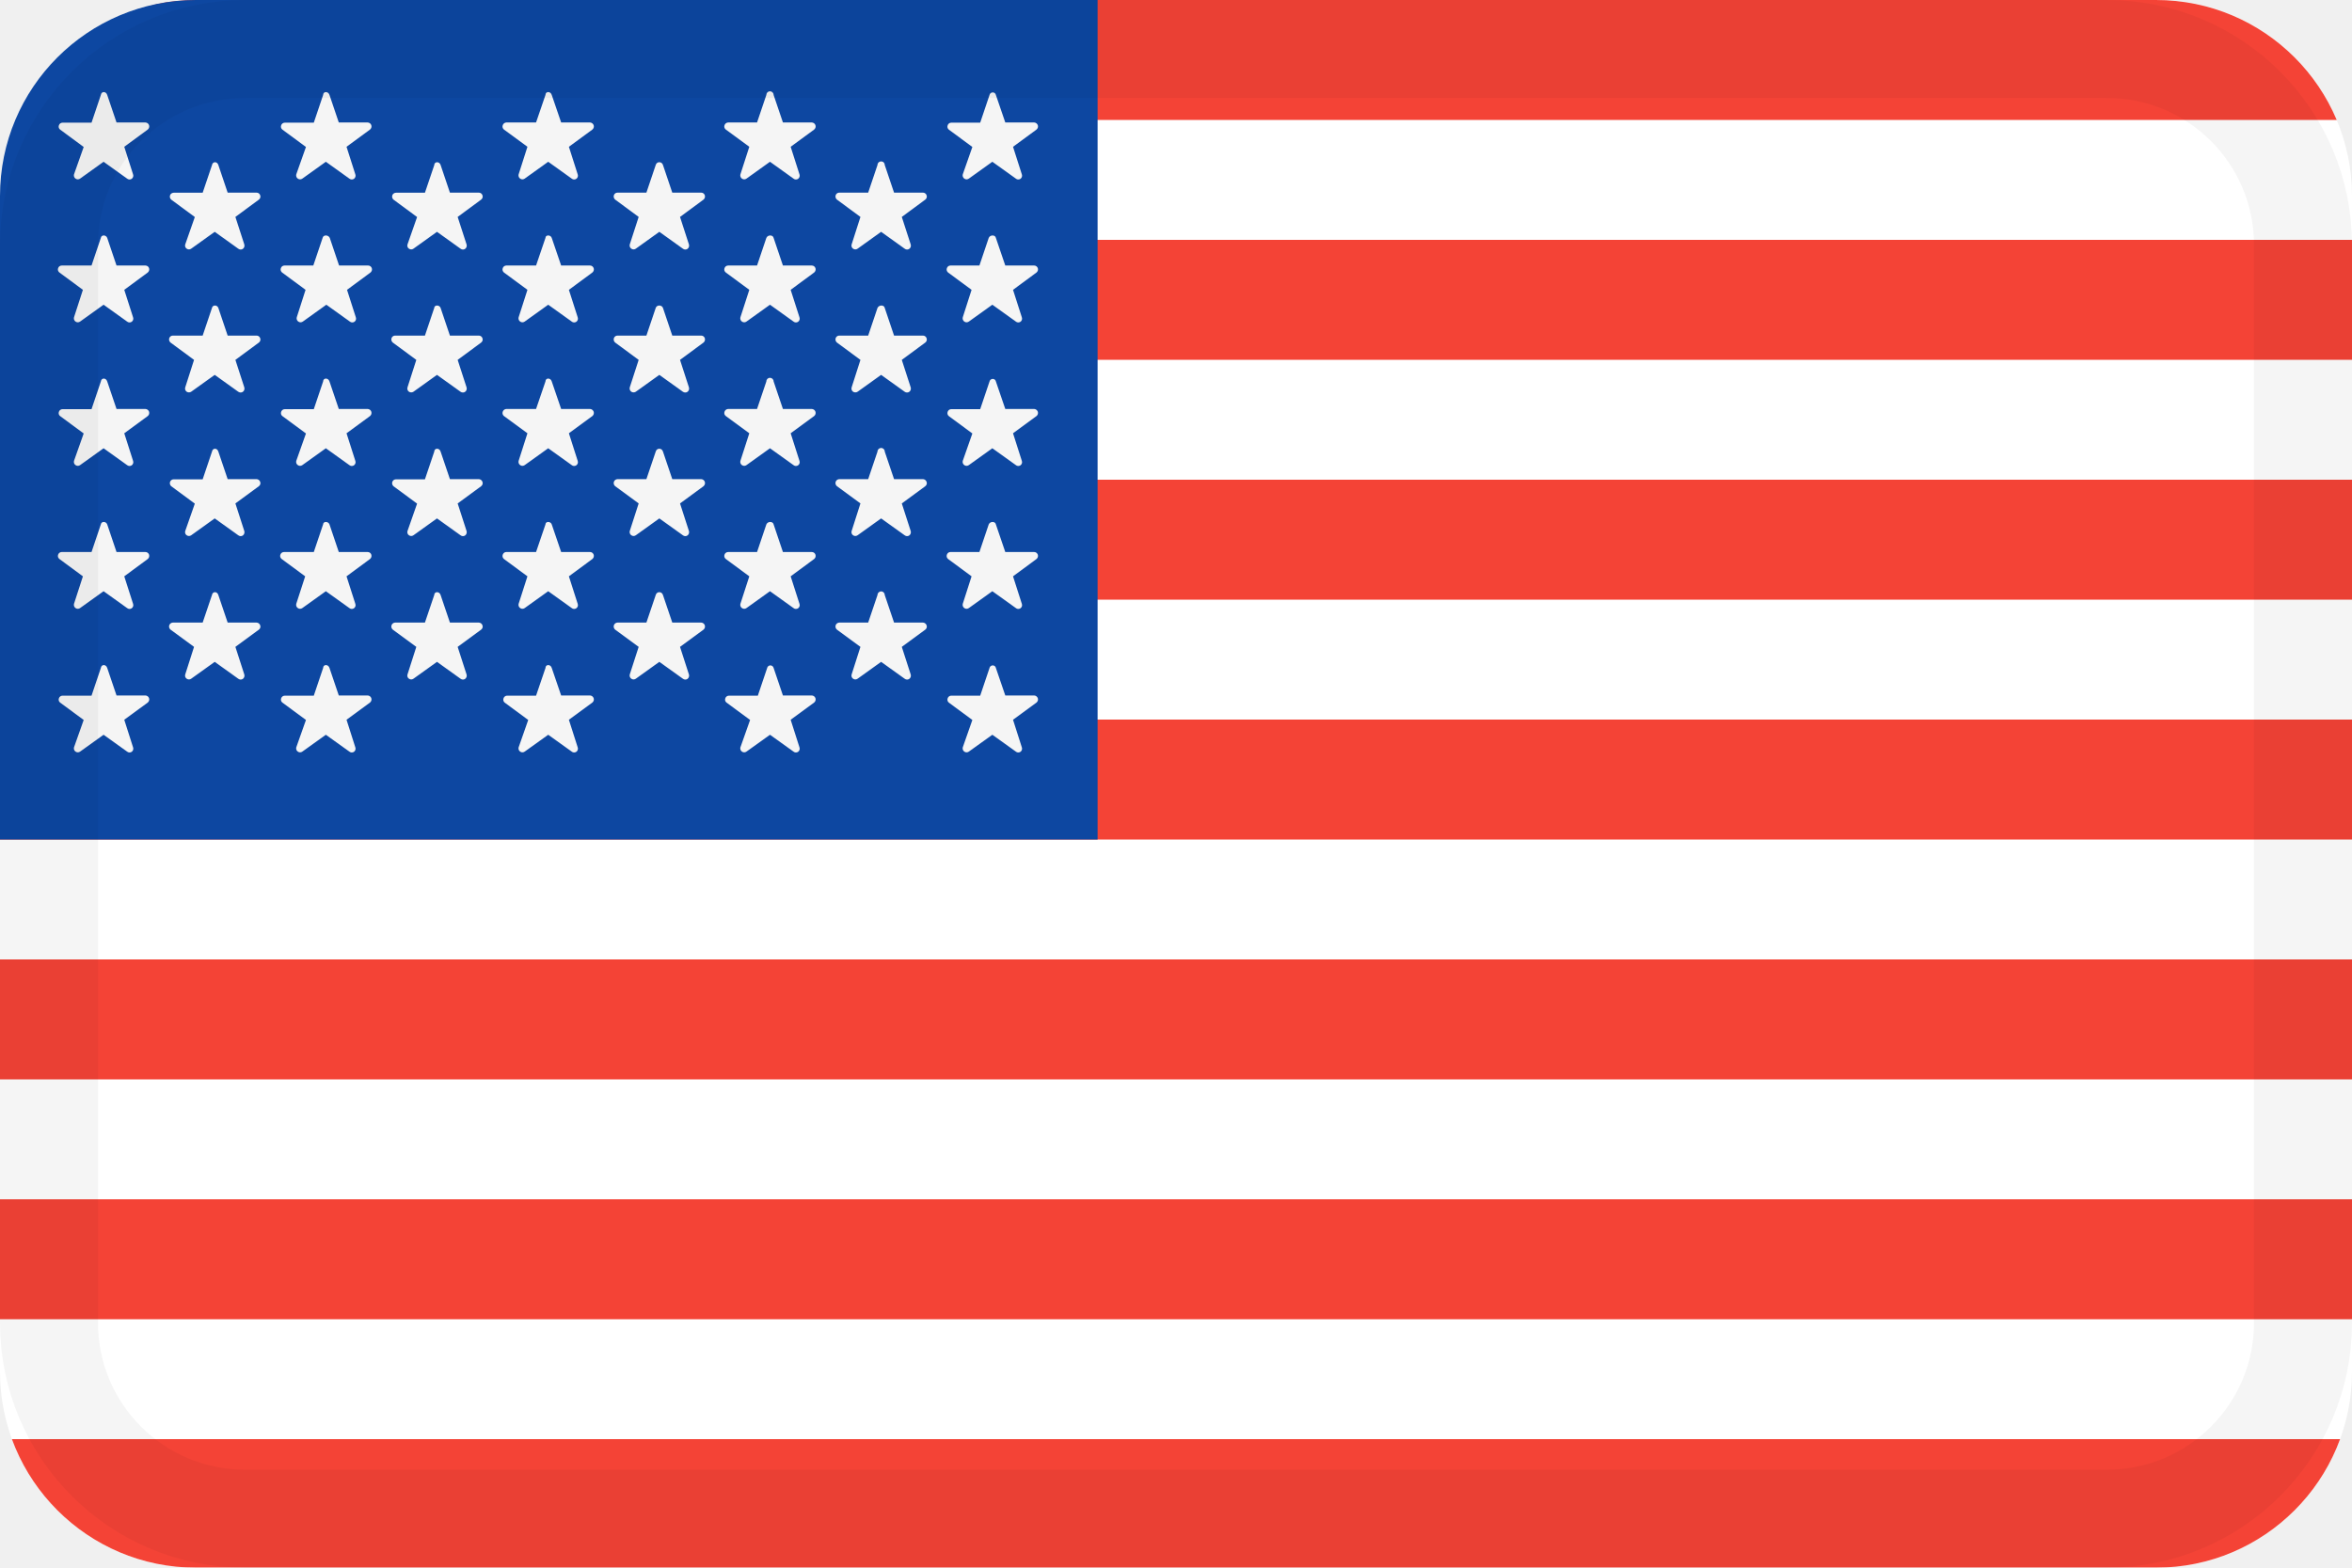
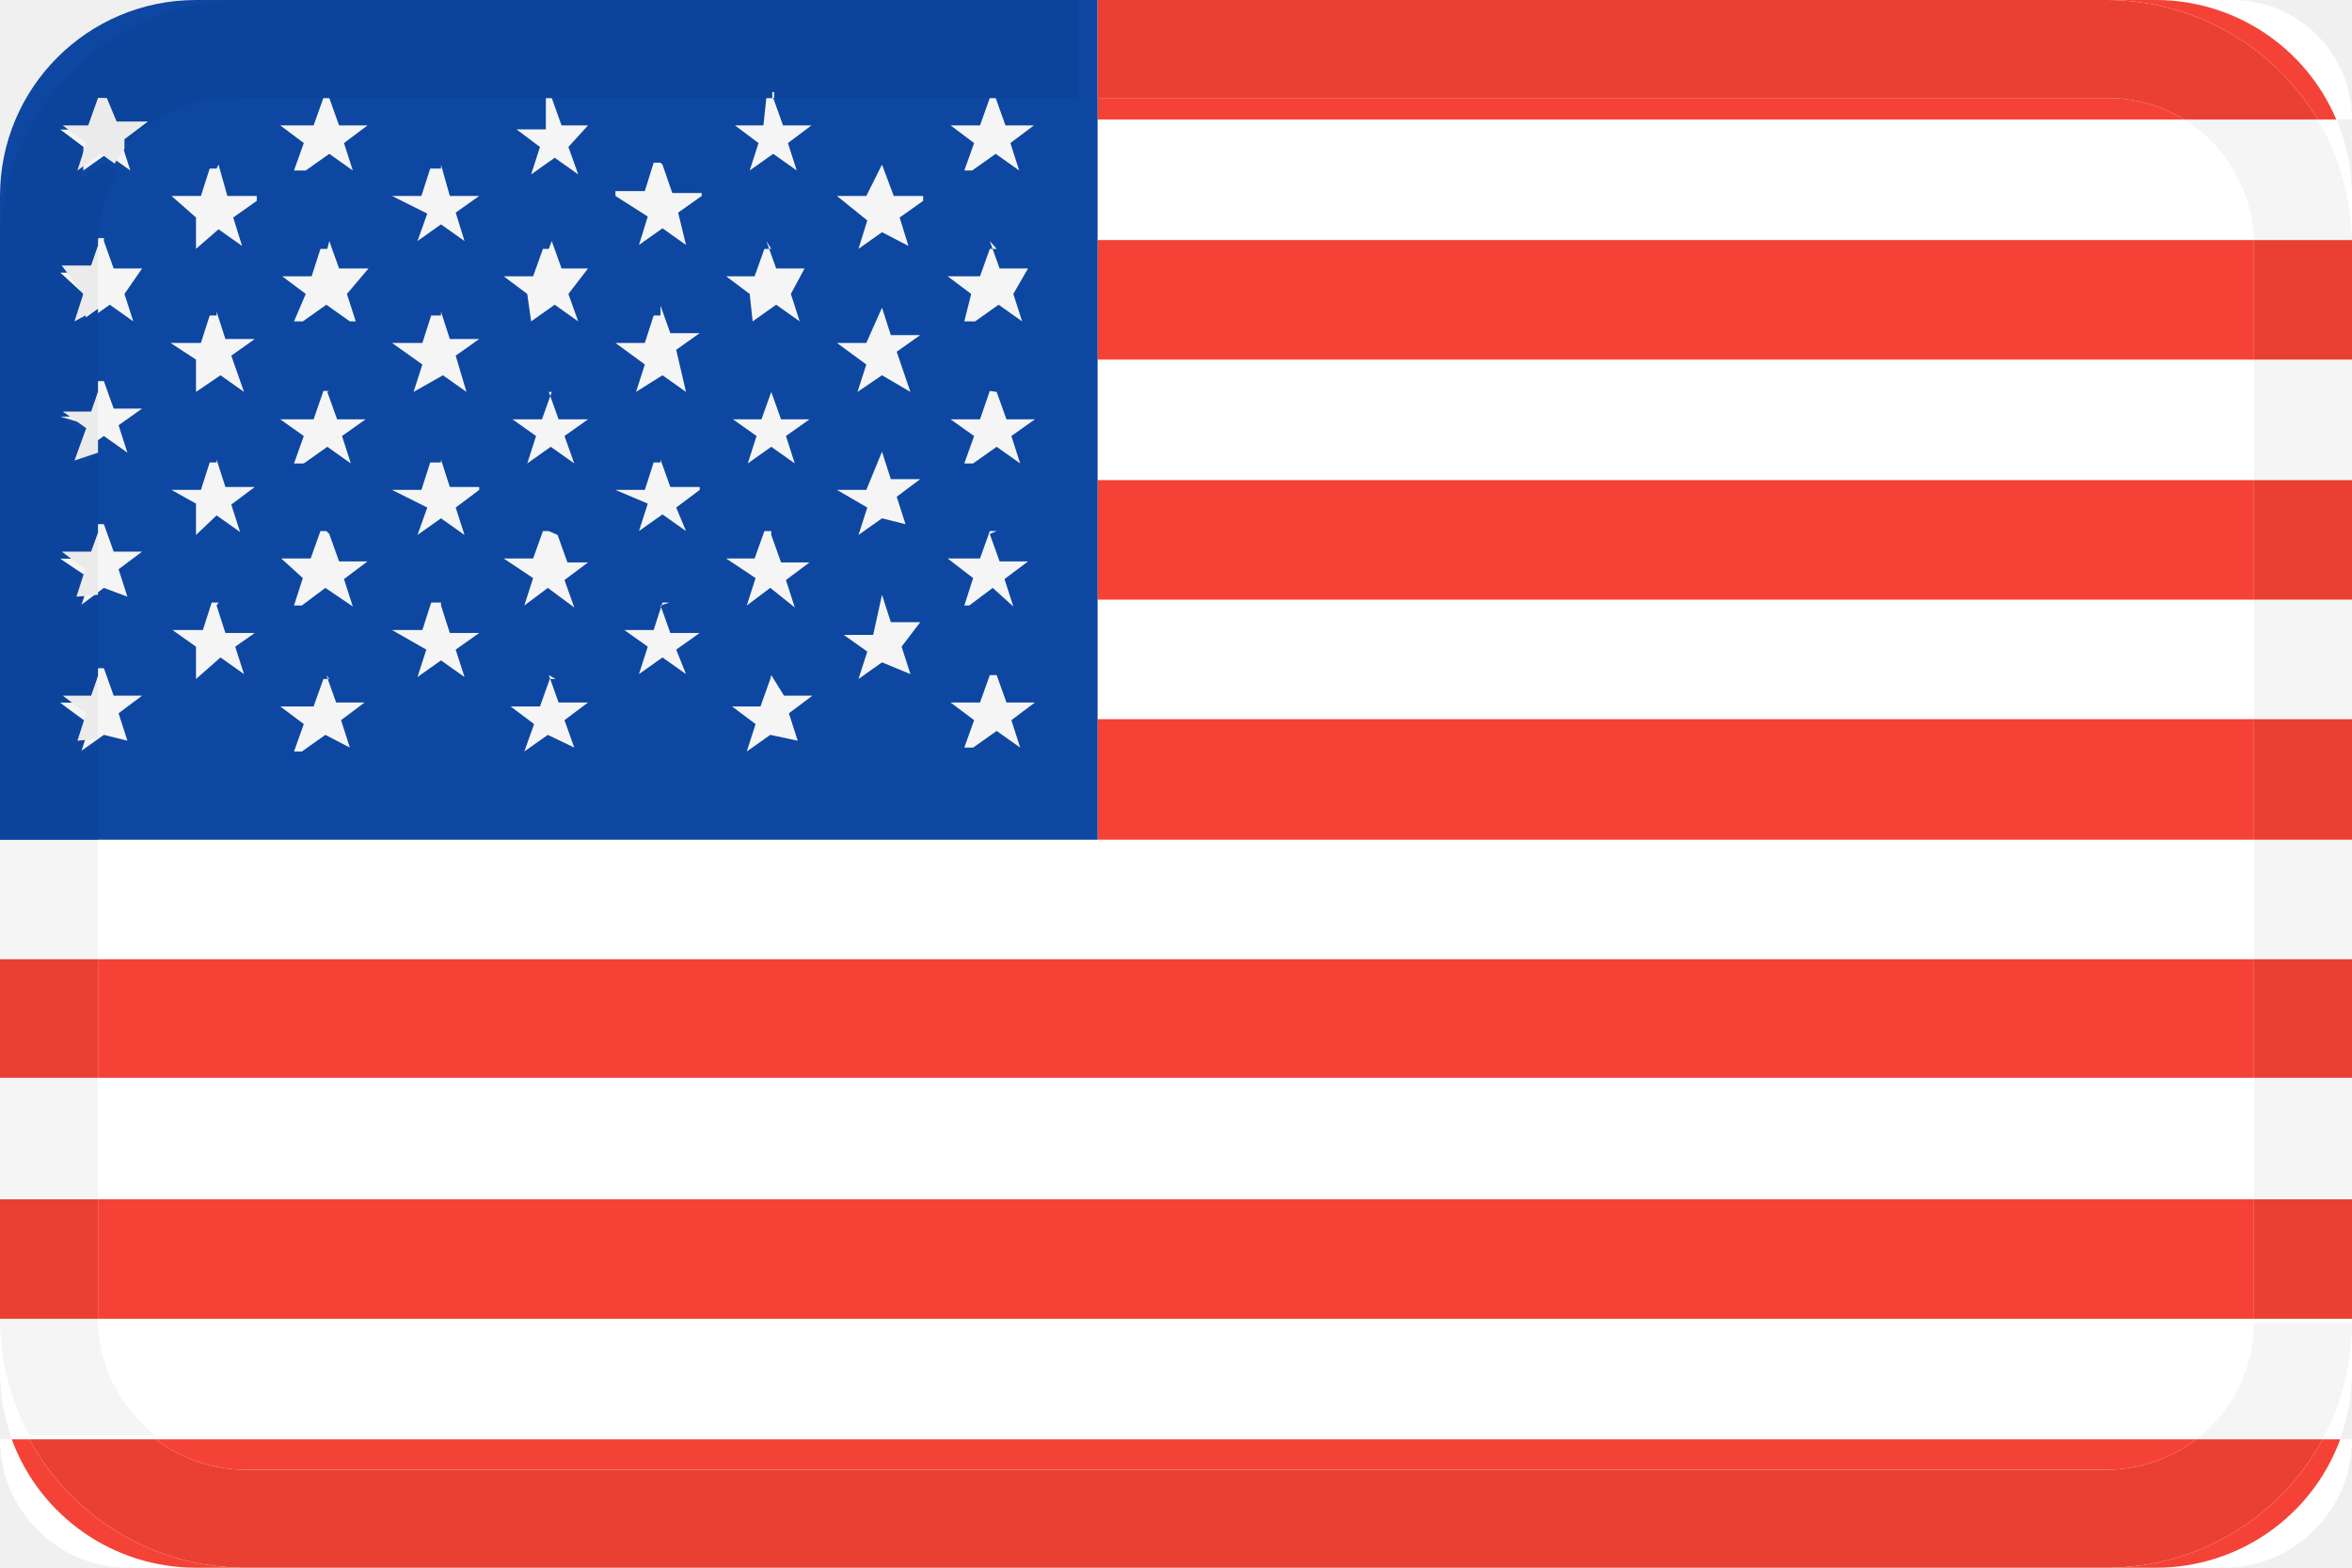
- <svg xmlns="http://www.w3.org/2000/svg" width="24px" height="16px" viewBox="0 0 24 16" version="1.1">
-   <defs>
-     <rect id="path-1" x="0" y="0" width="24" height="16" rx="2" />
-     <path d="M2,0 L11.2,0 L11.2,8.568 L0,8.568 L-2.22044605e-16,2 C-3.57315355e-16,0.895 0.895,1.09108455e-15 2,8.8817842e-16 Z" id="path-3" />
-   </defs>
-   <g id="Symbols" stroke="none" stroke-width="1" fill="none" fill-rule="evenodd">
-     <g id="icons/flags/us-usd">
-       <mask id="mask-2" fill="white">
-         <rect id="path-1" x="0" y="0" width="24" height="16" rx="2" />
-       </mask>
-       <rect fill="#FFFFFF" id="Rectangle-2" x="0" y="0" width="24" height="16" rx="2" />
-       <path d="M1.912,0 L22.776,8.8817842e-16 C23.452,7.63999873e-16 24,0.548 24,1.224 L0.688,1.224 C0.688,0.548 1.236,1.24178546e-16 1.912,0 Z M0,2.448 L24,2.448 L24,3.672 L0,3.672 L0,2.448 Z M0,4.896 L24,4.896 L24,6.12 L0,6.12 L0,4.896 Z M0,7.344 L24,7.344 L24,8.568 L0,8.568 L0,7.344 Z M0,9.792 L24,9.792 L24,11.016 L0,11.016 L0,9.792 Z M0,12.24 L24,12.24 L24,13.464 L0,13.464 L0,12.24 Z M0,14.688 L24,14.688 C24,15.413 23.413,16 22.688,16 L1.312,16 C0.587,16 8.87376307e-17,15.413 0,14.688 Z" id="red" fill="#F44336" mask="url(#mask-2)" />
-       <mask id="mask-4" fill="white">
-         <path d="M2,0 L11.2,0 L11.2,8.568 L0,8.568 L-2.22044605e-16,2 C-3.57315355e-16,0.895 0.895,1.09108455e-15 2,8.8817842e-16 Z" id="path-3" />
-       </mask>
-       <path fill="#0D47A1" d="M2,0 L11.2,0 L11.2,8.568 L0,8.568 L-2.22044605e-16,2 C-3.57315355e-16,0.895 0.895,1.09108455e-15 2,8.8817842e-16 Z" id="path-3" />
-       <path d="M1.094,0.969 L1.189,1.25 L1.484,1.25 C1.501,1.251 1.516,1.262 1.521,1.278 C1.526,1.294 1.521,1.311 1.508,1.322 L1.268,1.498 L1.358,1.78 C1.364,1.796 1.358,1.815 1.344,1.825 C1.33,1.835 1.31,1.834 1.297,1.823 L1.057,1.651 L0.817,1.823 C0.803,1.833 0.785,1.833 0.771,1.823 C0.757,1.814 0.751,1.796 0.755,1.78 L0.854,1.5 L0.614,1.323 C0.6,1.313 0.595,1.295 0.601,1.279 C0.606,1.263 0.621,1.252 0.638,1.252 L0.934,1.252 L1.029,0.97 C1.034,0.93 1.082,0.93 1.094,0.969 Z M1.094,2.428 L1.189,2.71 L1.484,2.71 C1.501,2.71 1.516,2.721 1.521,2.737 C1.526,2.753 1.521,2.77 1.508,2.781 L1.268,2.958 L1.358,3.239 C1.364,3.256 1.358,3.274 1.344,3.284 C1.33,3.294 1.31,3.293 1.297,3.282 L1.057,3.11 L0.817,3.282 C0.803,3.292 0.785,3.292 0.771,3.282 C0.757,3.273 0.751,3.255 0.755,3.239 L0.846,2.958 L0.606,2.781 C0.592,2.77 0.587,2.753 0.593,2.737 C0.598,2.721 0.613,2.71 0.63,2.71 L0.934,2.71 L1.029,2.428 C1.034,2.395 1.082,2.395 1.094,2.428 Z M1.094,3.893 L1.189,4.174 L1.484,4.174 C1.501,4.175 1.516,4.186 1.521,4.202 C1.526,4.218 1.521,4.235 1.508,4.246 L1.268,4.422 L1.358,4.704 C1.364,4.72 1.358,4.739 1.344,4.749 C1.33,4.759 1.31,4.758 1.297,4.747 L1.057,4.575 L0.817,4.747 C0.803,4.757 0.785,4.757 0.771,4.747 C0.757,4.738 0.751,4.72 0.755,4.704 L0.854,4.424 L0.614,4.247 C0.6,4.237 0.595,4.219 0.601,4.203 C0.606,4.187 0.621,4.176 0.638,4.176 L0.934,4.176 L1.029,3.894 C1.034,3.854 1.082,3.854 1.094,3.893 Z M1.094,5.352 L1.189,5.634 L1.484,5.634 C1.501,5.634 1.516,5.645 1.521,5.661 C1.526,5.677 1.521,5.694 1.508,5.705 L1.268,5.882 L1.358,6.163 C1.364,6.18 1.358,6.198 1.344,6.208 C1.33,6.218 1.31,6.217 1.297,6.206 L1.057,6.034 L0.817,6.206 C0.803,6.216 0.785,6.216 0.771,6.206 C0.757,6.197 0.751,6.179 0.755,6.163 L0.846,5.882 L0.606,5.705 C0.592,5.694 0.587,5.677 0.593,5.661 C0.598,5.645 0.613,5.634 0.63,5.634 L0.934,5.634 L1.029,5.352 C1.034,5.319 1.082,5.319 1.094,5.352 Z M1.094,6.817 L1.189,7.098 L1.484,7.098 C1.501,7.099 1.516,7.11 1.521,7.126 C1.526,7.142 1.521,7.159 1.508,7.17 L1.268,7.346 L1.358,7.628 C1.364,7.644 1.358,7.663 1.344,7.673 C1.33,7.683 1.31,7.682 1.297,7.671 L1.057,7.499 L0.817,7.671 C0.803,7.681 0.785,7.681 0.771,7.671 C0.757,7.662 0.751,7.644 0.755,7.628 L0.854,7.348 L0.614,7.171 C0.6,7.161 0.595,7.143 0.601,7.127 C0.606,7.111 0.621,7.1 0.638,7.1 L0.934,7.1 L1.029,6.818 C1.034,6.778 1.082,6.778 1.094,6.817 Z M2.228,1.684 L2.323,1.966 L2.618,1.966 C2.635,1.966 2.65,1.977 2.655,1.993 C2.661,2.009 2.656,2.026 2.642,2.037 L2.402,2.214 L2.493,2.495 C2.498,2.512 2.492,2.53 2.478,2.54 C2.464,2.55 2.445,2.549 2.431,2.538 L2.191,2.366 L1.951,2.538 C1.937,2.548 1.919,2.548 1.905,2.538 C1.891,2.529 1.885,2.511 1.89,2.495 L1.988,2.215 L1.748,2.038 C1.735,2.028 1.73,2.01 1.735,1.994 C1.74,1.978 1.755,1.968 1.772,1.967 L2.068,1.967 L2.163,1.686 C2.169,1.646 2.217,1.646 2.228,1.684 Z M2.228,3.143 L2.323,3.425 L2.618,3.425 C2.635,3.425 2.65,3.436 2.655,3.452 C2.661,3.468 2.656,3.485 2.642,3.496 L2.402,3.673 L2.493,3.954 C2.498,3.971 2.492,3.989 2.478,3.999 C2.464,4.009 2.445,4.008 2.431,3.998 L2.191,3.826 L1.951,3.998 C1.937,4.007 1.919,4.007 1.905,3.998 C1.891,3.988 1.885,3.971 1.89,3.954 L1.98,3.673 L1.74,3.496 C1.727,3.485 1.722,3.468 1.727,3.452 C1.732,3.436 1.747,3.425 1.764,3.425 L2.068,3.425 L2.163,3.143 C2.169,3.11 2.217,3.11 2.228,3.143 Z M2.228,4.609 L2.323,4.89 L2.618,4.89 C2.635,4.891 2.65,4.902 2.655,4.918 C2.661,4.934 2.656,4.951 2.642,4.962 L2.402,5.138 L2.493,5.42 C2.498,5.436 2.492,5.455 2.478,5.465 C2.464,5.475 2.445,5.474 2.431,5.463 L2.191,5.291 L1.951,5.463 C1.937,5.473 1.919,5.473 1.905,5.463 C1.891,5.454 1.885,5.436 1.89,5.42 L1.988,5.14 L1.748,4.963 C1.735,4.953 1.73,4.935 1.735,4.919 C1.74,4.903 1.755,4.892 1.772,4.892 L2.068,4.892 L2.163,4.61 C2.169,4.57 2.217,4.57 2.228,4.609 Z M2.228,6.073 L2.323,6.354 L2.618,6.354 C2.635,6.355 2.65,6.366 2.655,6.382 C2.661,6.398 2.656,6.415 2.642,6.426 L2.402,6.602 L2.493,6.884 C2.498,6.9 2.492,6.919 2.478,6.929 C2.464,6.939 2.445,6.938 2.431,6.927 L2.191,6.755 L1.951,6.927 C1.937,6.937 1.919,6.937 1.905,6.927 C1.891,6.918 1.885,6.9 1.89,6.884 L1.98,6.602 L1.74,6.426 C1.727,6.415 1.722,6.398 1.727,6.382 C1.732,6.366 1.747,6.355 1.764,6.354 L2.068,6.354 L2.163,6.073 C2.169,6.034 2.217,6.034 2.228,6.073 Z M3.362,0.969 L3.457,1.25 L3.752,1.25 C3.769,1.251 3.784,1.262 3.789,1.278 C3.794,1.294 3.789,1.311 3.776,1.322 L3.536,1.498 L3.626,1.78 C3.632,1.796 3.626,1.815 3.612,1.825 C3.598,1.835 3.578,1.834 3.565,1.823 L3.325,1.651 L3.085,1.823 C3.071,1.833 3.053,1.833 3.039,1.823 C3.025,1.814 3.019,1.796 3.023,1.78 L3.122,1.5 L2.882,1.323 C2.868,1.313 2.863,1.295 2.869,1.279 C2.874,1.263 2.889,1.252 2.906,1.252 L3.202,1.252 L3.297,0.97 C3.298,0.93 3.35,0.93 3.362,0.969 Z M3.365,2.428 L3.46,2.71 L3.757,2.71 C3.774,2.71 3.788,2.721 3.794,2.737 C3.799,2.753 3.794,2.77 3.781,2.781 L3.541,2.958 L3.631,3.239 C3.637,3.256 3.631,3.274 3.617,3.284 C3.602,3.294 3.583,3.293 3.57,3.282 L3.33,3.11 L3.09,3.282 C3.076,3.292 3.057,3.292 3.044,3.282 C3.03,3.273 3.024,3.255 3.028,3.239 L3.118,2.958 L2.878,2.781 C2.865,2.77 2.86,2.753 2.866,2.737 C2.871,2.721 2.886,2.71 2.902,2.71 L3.197,2.71 L3.292,2.428 C3.298,2.395 3.35,2.395 3.365,2.428 Z M3.362,3.893 L3.457,4.174 L3.752,4.174 C3.769,4.175 3.784,4.186 3.789,4.202 C3.794,4.218 3.789,4.235 3.776,4.246 L3.536,4.422 L3.626,4.704 C3.632,4.72 3.626,4.739 3.612,4.749 C3.598,4.759 3.578,4.758 3.565,4.747 L3.325,4.575 L3.085,4.747 C3.071,4.757 3.053,4.757 3.039,4.747 C3.025,4.738 3.019,4.72 3.023,4.704 L3.122,4.424 L2.882,4.247 C2.868,4.237 2.863,4.219 2.869,4.203 C2.874,4.187 2.889,4.176 2.906,4.176 L3.202,4.176 L3.297,3.894 C3.298,3.854 3.35,3.854 3.362,3.893 Z M3.362,5.352 L3.457,5.634 L3.752,5.634 C3.769,5.634 3.784,5.645 3.789,5.661 C3.794,5.677 3.789,5.694 3.776,5.705 L3.536,5.882 L3.626,6.163 C3.632,6.18 3.626,6.198 3.612,6.208 C3.598,6.218 3.578,6.217 3.565,6.206 L3.325,6.034 L3.085,6.206 C3.071,6.216 3.053,6.216 3.039,6.206 C3.025,6.197 3.019,6.179 3.023,6.163 L3.114,5.882 L2.874,5.705 C2.86,5.694 2.855,5.677 2.861,5.661 C2.866,5.645 2.881,5.634 2.898,5.634 L3.202,5.634 L3.297,5.352 C3.298,5.319 3.35,5.319 3.362,5.352 Z M3.362,6.817 L3.457,7.098 L3.752,7.098 C3.769,7.099 3.784,7.11 3.789,7.126 C3.794,7.142 3.789,7.159 3.776,7.17 L3.536,7.346 L3.626,7.628 C3.632,7.644 3.626,7.663 3.612,7.673 C3.598,7.683 3.578,7.682 3.565,7.671 L3.325,7.499 L3.085,7.671 C3.071,7.681 3.053,7.681 3.039,7.671 C3.025,7.662 3.019,7.644 3.023,7.628 L3.122,7.348 L2.882,7.171 C2.868,7.161 2.863,7.143 2.869,7.127 C2.874,7.111 2.889,7.1 2.906,7.1 L3.202,7.1 L3.297,6.818 C3.298,6.778 3.35,6.778 3.362,6.817 Z M4.496,1.684 L4.591,1.966 L4.886,1.966 C4.903,1.966 4.918,1.977 4.923,1.993 C4.929,2.009 4.924,2.026 4.91,2.037 L4.67,2.214 L4.761,2.495 C4.766,2.512 4.76,2.53 4.746,2.54 C4.732,2.55 4.713,2.549 4.699,2.538 L4.459,2.366 L4.219,2.538 C4.205,2.548 4.187,2.548 4.173,2.538 C4.159,2.529 4.153,2.511 4.158,2.495 L4.256,2.215 L4.016,2.038 C4.003,2.028 3.998,2.01 4.003,1.994 C4.008,1.978 4.023,1.968 4.04,1.967 L4.336,1.967 L4.431,1.686 C4.432,1.646 4.485,1.646 4.496,1.684 Z M4.496,3.143 L4.591,3.425 L4.886,3.425 C4.903,3.425 4.918,3.436 4.923,3.452 C4.929,3.468 4.924,3.485 4.91,3.496 L4.67,3.673 L4.761,3.954 C4.766,3.971 4.76,3.989 4.746,3.999 C4.732,4.009 4.713,4.008 4.699,3.998 L4.459,3.826 L4.219,3.998 C4.205,4.007 4.187,4.007 4.173,3.998 C4.159,3.988 4.153,3.971 4.158,3.954 L4.248,3.673 L4.008,3.496 C3.995,3.485 3.99,3.468 3.995,3.452 C4,3.436 4.015,3.425 4.032,3.425 L4.336,3.425 L4.431,3.143 C4.432,3.11 4.485,3.11 4.496,3.143 Z M4.496,4.609 L4.591,4.89 L4.886,4.89 C4.903,4.891 4.918,4.902 4.923,4.918 C4.929,4.934 4.924,4.951 4.91,4.962 L4.67,5.138 L4.761,5.42 C4.766,5.436 4.76,5.455 4.746,5.465 C4.732,5.475 4.713,5.474 4.699,5.463 L4.459,5.291 L4.219,5.463 C4.205,5.473 4.187,5.473 4.173,5.463 C4.159,5.454 4.153,5.436 4.158,5.42 L4.256,5.14 L4.016,4.963 C4.003,4.953 3.998,4.935 4.003,4.919 C4.008,4.903 4.023,4.892 4.04,4.892 L4.336,4.892 L4.431,4.61 C4.432,4.57 4.485,4.57 4.496,4.609 Z M4.496,6.073 L4.591,6.354 L4.886,6.354 C4.903,6.355 4.918,6.366 4.923,6.382 C4.929,6.398 4.924,6.415 4.91,6.426 L4.67,6.602 L4.761,6.884 C4.766,6.9 4.76,6.919 4.746,6.929 C4.732,6.939 4.713,6.938 4.699,6.927 L4.459,6.755 L4.219,6.927 C4.205,6.937 4.187,6.937 4.173,6.927 C4.159,6.918 4.153,6.9 4.158,6.884 L4.248,6.602 L4.008,6.426 C3.995,6.415 3.99,6.398 3.995,6.382 C4,6.366 4.015,6.355 4.032,6.354 L4.336,6.354 L4.431,6.073 C4.432,6.034 4.485,6.034 4.496,6.073 Z M5.63,0.969 L5.726,1.25 L6.021,1.25 C6.038,1.251 6.052,1.262 6.058,1.278 C6.063,1.294 6.058,1.311 6.045,1.322 L5.805,1.498 L5.895,1.78 C5.901,1.796 5.895,1.815 5.881,1.825 C5.866,1.835 5.847,1.834 5.834,1.823 L5.594,1.651 L5.354,1.823 C5.34,1.833 5.321,1.833 5.308,1.823 C5.294,1.814 5.288,1.796 5.292,1.78 L5.382,1.498 L5.142,1.322 C5.129,1.311 5.124,1.294 5.13,1.278 C5.135,1.262 5.15,1.251 5.166,1.25 L5.47,1.25 L5.566,0.969 C5.566,0.93 5.619,0.93 5.63,0.969 Z M5.63,2.428 L5.726,2.71 L6.021,2.71 C6.038,2.71 6.052,2.721 6.058,2.737 C6.063,2.753 6.058,2.77 6.045,2.781 L5.805,2.958 L5.895,3.239 C5.901,3.256 5.895,3.274 5.881,3.284 C5.866,3.294 5.847,3.293 5.834,3.282 L5.594,3.11 L5.354,3.282 C5.34,3.292 5.321,3.292 5.308,3.282 C5.294,3.273 5.288,3.255 5.292,3.239 L5.382,2.958 L5.142,2.781 C5.129,2.77 5.124,2.753 5.13,2.737 C5.135,2.721 5.15,2.71 5.166,2.71 L5.47,2.71 L5.566,2.428 C5.566,2.395 5.619,2.395 5.63,2.428 Z M5.63,3.893 L5.726,4.174 L6.021,4.174 C6.038,4.175 6.052,4.186 6.058,4.202 C6.063,4.218 6.058,4.235 6.045,4.246 L5.805,4.422 L5.895,4.704 C5.901,4.72 5.895,4.739 5.881,4.749 C5.866,4.759 5.847,4.758 5.834,4.747 L5.594,4.575 L5.354,4.747 C5.34,4.757 5.321,4.757 5.308,4.747 C5.294,4.738 5.288,4.72 5.292,4.704 L5.382,4.422 L5.142,4.246 C5.129,4.235 5.124,4.218 5.13,4.202 C5.135,4.186 5.15,4.175 5.166,4.174 L5.47,4.174 L5.566,3.893 C5.566,3.854 5.619,3.854 5.63,3.893 Z M5.63,5.352 L5.726,5.634 L6.021,5.634 C6.038,5.634 6.052,5.645 6.058,5.661 C6.063,5.677 6.058,5.694 6.045,5.705 L5.805,5.882 L5.895,6.163 C5.901,6.18 5.895,6.198 5.881,6.208 C5.866,6.218 5.847,6.217 5.834,6.206 L5.594,6.034 L5.354,6.206 C5.34,6.216 5.321,6.216 5.308,6.206 C5.294,6.197 5.288,6.179 5.292,6.163 L5.382,5.882 L5.142,5.705 C5.129,5.694 5.124,5.677 5.13,5.661 C5.135,5.645 5.15,5.634 5.166,5.634 L5.47,5.634 L5.566,5.352 C5.566,5.319 5.619,5.319 5.63,5.352 Z M5.63,6.817 L5.726,7.098 L6.021,7.098 C6.038,7.099 6.052,7.11 6.058,7.126 C6.063,7.142 6.058,7.159 6.045,7.17 L5.805,7.346 L5.895,7.628 C5.901,7.644 5.895,7.663 5.881,7.673 C5.866,7.683 5.847,7.682 5.834,7.671 L5.594,7.499 L5.354,7.671 C5.34,7.681 5.321,7.681 5.308,7.671 C5.294,7.662 5.288,7.644 5.292,7.628 L5.39,7.348 L5.15,7.171 C5.137,7.161 5.132,7.143 5.138,7.127 C5.143,7.111 5.158,7.1 5.174,7.1 L5.47,7.1 L5.566,6.818 C5.566,6.778 5.619,6.778 5.63,6.817 Z M6.765,1.684 L6.86,1.966 L7.155,1.966 C7.172,1.966 7.187,1.977 7.192,1.993 C7.197,2.009 7.192,2.026 7.179,2.037 L6.939,2.214 L7.03,2.495 C7.035,2.512 7.029,2.53 7.015,2.54 C7.001,2.55 6.982,2.549 6.968,2.538 L6.728,2.366 L6.488,2.538 C6.474,2.548 6.456,2.548 6.442,2.538 C6.428,2.529 6.422,2.511 6.426,2.495 L6.517,2.214 L6.277,2.037 C6.264,2.026 6.259,2.009 6.264,1.993 C6.269,1.977 6.284,1.966 6.301,1.966 L6.596,1.966 L6.691,1.684 C6.701,1.646 6.754,1.646 6.765,1.684 Z M6.765,3.143 L6.86,3.425 L7.155,3.425 C7.172,3.425 7.187,3.436 7.192,3.452 C7.197,3.468 7.192,3.485 7.179,3.496 L6.939,3.673 L7.03,3.954 C7.035,3.971 7.029,3.989 7.015,3.999 C7.001,4.009 6.982,4.008 6.968,3.998 L6.728,3.826 L6.488,3.998 C6.474,4.007 6.456,4.007 6.442,3.998 C6.428,3.988 6.422,3.971 6.426,3.954 L6.517,3.673 L6.277,3.496 C6.264,3.485 6.259,3.468 6.264,3.452 C6.269,3.436 6.284,3.425 6.301,3.425 L6.596,3.425 L6.691,3.143 C6.701,3.11 6.754,3.11 6.765,3.143 Z M6.765,4.609 L6.86,4.89 L7.155,4.89 C7.172,4.891 7.187,4.902 7.192,4.918 C7.197,4.934 7.192,4.951 7.179,4.962 L6.939,5.138 L7.03,5.42 C7.035,5.436 7.029,5.455 7.015,5.465 C7.001,5.475 6.982,5.474 6.968,5.463 L6.728,5.291 L6.488,5.463 C6.474,5.473 6.456,5.473 6.442,5.463 C6.428,5.454 6.422,5.436 6.426,5.42 L6.517,5.138 L6.277,4.962 C6.264,4.951 6.259,4.934 6.264,4.918 C6.269,4.902 6.284,4.891 6.301,4.89 L6.596,4.89 L6.691,4.609 C6.701,4.57 6.754,4.57 6.765,4.609 Z M6.765,6.073 L6.86,6.354 L7.155,6.354 C7.172,6.355 7.187,6.366 7.192,6.382 C7.197,6.398 7.192,6.415 7.179,6.426 L6.939,6.602 L7.03,6.884 C7.035,6.9 7.029,6.919 7.015,6.929 C7.001,6.939 6.982,6.938 6.968,6.927 L6.728,6.755 L6.488,6.927 C6.474,6.937 6.456,6.937 6.442,6.927 C6.428,6.918 6.422,6.9 6.426,6.884 L6.517,6.602 L6.277,6.426 C6.264,6.415 6.259,6.398 6.264,6.382 C6.269,6.366 6.284,6.355 6.301,6.354 L6.596,6.354 L6.691,6.073 C6.701,6.034 6.754,6.034 6.765,6.073 Z M7.894,0.969 L7.989,1.25 L8.284,1.25 C8.301,1.251 8.316,1.262 8.321,1.278 C8.326,1.294 8.321,1.311 8.308,1.322 L8.068,1.498 L8.158,1.78 C8.164,1.796 8.158,1.815 8.144,1.825 C8.13,1.835 8.11,1.834 8.097,1.823 L7.857,1.651 L7.617,1.823 C7.603,1.833 7.585,1.833 7.571,1.823 C7.557,1.814 7.551,1.796 7.555,1.78 L7.646,1.498 L7.406,1.322 C7.392,1.311 7.387,1.294 7.393,1.278 C7.398,1.262 7.413,1.251 7.43,1.25 L7.725,1.25 L7.82,0.969 C7.82,0.956 7.827,0.944 7.838,0.937 C7.85,0.93 7.864,0.93 7.875,0.937 C7.887,0.944 7.894,0.956 7.894,0.969 Z M7.894,2.428 L7.989,2.71 L8.284,2.71 C8.301,2.71 8.316,2.721 8.321,2.737 C8.326,2.753 8.321,2.77 8.308,2.781 L8.068,2.958 L8.158,3.239 C8.164,3.256 8.158,3.274 8.144,3.284 C8.13,3.294 8.11,3.293 8.097,3.282 L7.857,3.11 L7.617,3.282 C7.603,3.292 7.585,3.292 7.571,3.282 C7.557,3.273 7.551,3.255 7.555,3.239 L7.646,2.958 L7.406,2.781 C7.392,2.77 7.387,2.753 7.393,2.737 C7.398,2.721 7.413,2.71 7.43,2.71 L7.725,2.71 L7.82,2.428 C7.834,2.395 7.887,2.395 7.894,2.428 Z M7.894,3.893 L7.989,4.174 L8.284,4.174 C8.301,4.175 8.316,4.186 8.321,4.202 C8.326,4.218 8.321,4.235 8.308,4.246 L8.068,4.422 L8.158,4.704 C8.164,4.72 8.158,4.739 8.144,4.749 C8.13,4.759 8.11,4.758 8.097,4.747 L7.857,4.575 L7.617,4.747 C7.603,4.757 7.585,4.757 7.571,4.747 C7.557,4.738 7.551,4.72 7.555,4.704 L7.646,4.422 L7.406,4.246 C7.392,4.235 7.387,4.218 7.393,4.202 C7.398,4.186 7.413,4.175 7.43,4.174 L7.725,4.174 L7.82,3.893 C7.82,3.872 7.836,3.856 7.857,3.856 C7.877,3.856 7.894,3.872 7.894,3.893 Z M7.894,5.352 L7.989,5.634 L8.284,5.634 C8.301,5.634 8.316,5.645 8.321,5.661 C8.326,5.677 8.321,5.694 8.308,5.705 L8.068,5.882 L8.158,6.163 C8.164,6.18 8.158,6.198 8.144,6.208 C8.13,6.218 8.11,6.217 8.097,6.206 L7.857,6.034 L7.617,6.206 C7.603,6.216 7.585,6.216 7.571,6.206 C7.557,6.197 7.551,6.179 7.555,6.163 L7.646,5.882 L7.406,5.705 C7.392,5.694 7.387,5.677 7.393,5.661 C7.398,5.645 7.413,5.634 7.43,5.634 L7.725,5.634 L7.82,5.352 C7.834,5.319 7.887,5.319 7.894,5.352 Z M7.894,6.817 L7.989,7.098 L8.284,7.098 C8.301,7.099 8.316,7.11 8.321,7.126 C8.326,7.142 8.321,7.159 8.308,7.17 L8.068,7.346 L8.158,7.628 C8.164,7.644 8.158,7.663 8.144,7.673 C8.13,7.683 8.11,7.682 8.097,7.671 L7.857,7.499 L7.617,7.671 C7.603,7.681 7.585,7.681 7.571,7.671 C7.557,7.662 7.551,7.644 7.555,7.628 L7.654,7.348 L7.414,7.171 C7.4,7.161 7.395,7.143 7.401,7.127 C7.406,7.111 7.421,7.1 7.438,7.1 L7.733,7.1 L7.828,6.818 C7.831,6.803 7.844,6.792 7.86,6.791 C7.876,6.791 7.89,6.801 7.894,6.817 Z M9.028,1.684 L9.123,1.966 L9.418,1.966 C9.435,1.966 9.45,1.977 9.455,1.993 C9.461,2.009 9.456,2.026 9.442,2.037 L9.202,2.214 L9.293,2.495 C9.298,2.512 9.292,2.53 9.278,2.54 C9.264,2.55 9.245,2.549 9.231,2.538 L8.991,2.366 L8.751,2.538 C8.737,2.548 8.719,2.548 8.705,2.538 C8.691,2.529 8.685,2.511 8.69,2.495 L8.78,2.214 L8.54,2.037 C8.527,2.026 8.522,2.009 8.527,1.993 C8.532,1.977 8.547,1.966 8.564,1.966 L8.859,1.966 L8.954,1.684 C8.954,1.671 8.961,1.659 8.973,1.652 C8.984,1.646 8.998,1.646 9.01,1.652 C9.021,1.659 9.028,1.671 9.028,1.684 Z M9.028,3.143 L9.123,3.425 L9.418,3.425 C9.435,3.425 9.45,3.436 9.455,3.452 C9.461,3.468 9.456,3.485 9.442,3.496 L9.202,3.673 L9.293,3.954 C9.298,3.971 9.292,3.989 9.278,3.999 C9.264,4.009 9.245,4.008 9.231,3.998 L8.991,3.826 L8.751,3.998 C8.737,4.007 8.719,4.007 8.705,3.998 C8.691,3.988 8.685,3.971 8.69,3.954 L8.78,3.673 L8.54,3.496 C8.527,3.485 8.522,3.468 8.527,3.452 C8.532,3.436 8.547,3.425 8.564,3.425 L8.859,3.425 L8.954,3.143 C8.969,3.11 9.022,3.11 9.028,3.143 Z M9.028,4.609 L9.123,4.89 L9.418,4.89 C9.435,4.891 9.45,4.902 9.455,4.918 C9.461,4.934 9.456,4.951 9.442,4.962 L9.202,5.138 L9.293,5.42 C9.298,5.436 9.292,5.455 9.278,5.465 C9.264,5.475 9.245,5.474 9.231,5.463 L8.991,5.291 L8.751,5.463 C8.737,5.473 8.719,5.473 8.705,5.463 C8.691,5.454 8.685,5.436 8.69,5.42 L8.78,5.138 L8.54,4.962 C8.527,4.951 8.522,4.934 8.527,4.918 C8.532,4.902 8.547,4.891 8.564,4.89 L8.859,4.89 L8.954,4.609 C8.954,4.588 8.971,4.572 8.991,4.572 C9.012,4.572 9.028,4.588 9.028,4.609 Z M9.028,6.073 L9.123,6.354 L9.418,6.354 C9.435,6.355 9.45,6.366 9.455,6.382 C9.461,6.398 9.456,6.415 9.442,6.426 L9.202,6.602 L9.293,6.884 C9.298,6.9 9.292,6.919 9.278,6.929 C9.264,6.939 9.245,6.938 9.231,6.927 L8.991,6.755 L8.751,6.927 C8.737,6.937 8.719,6.937 8.705,6.927 C8.691,6.918 8.685,6.9 8.69,6.884 L8.78,6.602 L8.54,6.426 C8.527,6.415 8.522,6.398 8.527,6.382 C8.532,6.366 8.547,6.355 8.564,6.354 L8.859,6.354 L8.954,6.073 C8.954,6.06 8.961,6.048 8.973,6.041 C8.984,6.034 8.998,6.034 9.01,6.041 C9.021,6.048 9.028,6.06 9.028,6.073 Z M10.162,0.969 L10.258,1.25 L10.553,1.25 C10.57,1.251 10.584,1.262 10.59,1.278 C10.595,1.294 10.59,1.311 10.577,1.322 L10.337,1.498 L10.427,1.78 C10.433,1.796 10.427,1.815 10.413,1.825 C10.398,1.835 10.379,1.834 10.366,1.823 L10.126,1.651 L9.886,1.823 C9.872,1.833 9.853,1.833 9.84,1.823 C9.826,1.814 9.82,1.796 9.824,1.78 L9.922,1.5 L9.682,1.323 C9.669,1.313 9.664,1.295 9.67,1.279 C9.675,1.263 9.69,1.252 9.706,1.252 L10.002,1.252 L10.097,0.97 C10.1,0.955 10.113,0.944 10.129,0.943 C10.145,0.943 10.159,0.953 10.162,0.969 Z M10.162,2.428 L10.258,2.71 L10.553,2.71 C10.57,2.71 10.584,2.721 10.59,2.737 C10.595,2.753 10.59,2.77 10.577,2.781 L10.337,2.958 L10.427,3.239 C10.433,3.256 10.427,3.274 10.413,3.284 C10.398,3.294 10.379,3.293 10.366,3.282 L10.126,3.11 L9.886,3.282 C9.872,3.292 9.853,3.292 9.84,3.282 C9.826,3.273 9.82,3.255 9.824,3.239 L9.914,2.958 L9.674,2.781 C9.661,2.77 9.656,2.753 9.662,2.737 C9.667,2.721 9.682,2.71 9.698,2.71 L9.994,2.71 L10.089,2.428 C10.103,2.395 10.156,2.395 10.162,2.428 Z M10.162,3.893 L10.258,4.174 L10.553,4.174 C10.57,4.175 10.584,4.186 10.59,4.202 C10.595,4.218 10.59,4.235 10.577,4.246 L10.337,4.422 L10.427,4.704 C10.433,4.72 10.427,4.739 10.413,4.749 C10.398,4.759 10.379,4.758 10.366,4.747 L10.126,4.575 L9.886,4.747 C9.872,4.757 9.853,4.757 9.84,4.747 C9.826,4.738 9.82,4.72 9.824,4.704 L9.922,4.424 L9.682,4.247 C9.669,4.237 9.664,4.219 9.67,4.203 C9.675,4.187 9.69,4.176 9.706,4.176 L10.002,4.176 L10.097,3.894 C10.1,3.879 10.113,3.868 10.129,3.867 C10.145,3.867 10.159,3.877 10.162,3.893 Z M10.162,5.352 L10.258,5.634 L10.553,5.634 C10.57,5.634 10.584,5.645 10.59,5.661 C10.595,5.677 10.59,5.694 10.577,5.705 L10.337,5.882 L10.427,6.163 C10.433,6.18 10.427,6.198 10.413,6.208 C10.398,6.218 10.379,6.217 10.366,6.206 L10.126,6.034 L9.886,6.206 C9.872,6.216 9.853,6.216 9.84,6.206 C9.826,6.197 9.82,6.179 9.824,6.163 L9.914,5.882 L9.674,5.705 C9.661,5.694 9.656,5.677 9.662,5.661 C9.667,5.645 9.682,5.634 9.698,5.634 L9.994,5.634 L10.089,5.352 C10.103,5.319 10.156,5.319 10.162,5.352 Z M10.162,6.817 L10.258,7.098 L10.553,7.098 C10.57,7.099 10.584,7.11 10.59,7.126 C10.595,7.142 10.59,7.159 10.577,7.17 L10.337,7.346 L10.427,7.628 C10.433,7.644 10.427,7.663 10.413,7.673 C10.398,7.683 10.379,7.682 10.366,7.671 L10.126,7.499 L9.886,7.671 C9.872,7.681 9.853,7.681 9.84,7.671 C9.826,7.662 9.82,7.644 9.824,7.628 L9.922,7.348 L9.682,7.171 C9.669,7.161 9.664,7.143 9.67,7.127 C9.675,7.111 9.69,7.1 9.706,7.1 L10.002,7.1 L10.097,6.818 C10.1,6.803 10.113,6.792 10.129,6.791 C10.145,6.791 10.159,6.801 10.162,6.817 Z" id="star" fill="#F5F5F5" fill-rule="nonzero" />
-       <rect id="border" stroke-opacity="0.04" stroke="#000000" x="0.5" y="0.5" width="23" height="15" rx="2" />
-     </g>
-   </g>
+ <svg xmlns="http://www.w3.org/2000/svg" width="24" height="16" viewBox="0 0 24 16">
+   <path d="M2,0H22a2,2,0,0,1,2,2V14a2,2,0,0,1-2,2H2a2,2,0,0,1-2-2V2A2,2,0,0,1,2,0" transform="translate(0 0)" fill="#fff" />
+   <path d="M.12,14.69H0A1.31,1.31,0,0,0,1.31,16H2A2,2,0,0,1,.12,14.69m23.88,0h-.12A2,2,0,0,1,22,16h.69A1.31,1.31,0,0,0,24,14.69h0M2,0H1.91A1.1,1.1,0,0,0,1.6,0,1.75,1.75,0,0,1,2,0M22.78,0H22a2,2,0,0,1,1.84,1.22H24A1.22,1.22,0,0,0,22.78,0" transform="translate(0 0)" fill="#fff" />
+   <path d="M21.5,1H11.2v.22H22.29A1.51,1.51,0,0,0,21.5,1M22,0h-.5a2.51,2.51,0,0,1,2.15,1.22h.19A2,2,0,0,0,22,0" transform="translate(0 0)" fill="#f44336" />
+   <path d="M23,2.45H11.2V3.67H23V2.45m1,0h0V3.67h0V2.45" transform="translate(0 0)" fill="#f44336" />
+   <path d="M23,4.9H11.2V6.12H23V4.9m1,0h0V6.12h0V4.9" transform="translate(0 0)" fill="#f44336" />
+   <path d="M23,7.34H11.2V8.57H23V7.34m1,0h0V8.57h0V7.34" transform="translate(0 0)" fill="#f44336" />
+   <path d="M23,9.79H1V11H23V9.79m1,0h0V11h0V9.79" transform="translate(0 0)" fill="#f44336" />
+   <path d="M22.41,14.69H1.59A1.51,1.51,0,0,0,2.5,15h19a1.51,1.51,0,0,0,.91-.31m1.47,0H23.7A2.5,2.5,0,0,1,21.5,16H2.5A2.5,2.5,0,0,1,.3,14.69H.12A2,2,0,0,0,2,16H22a2,2,0,0,0,1.88-1.31M23,12.24H1v1.22H23V12.24m1,0h0v1.22h0V12.24" transform="translate(0 0)" fill="#f44336" />
+   <polyline points="0 0 24 0 24 16 0 16 0 0" fill="none" />
+   <path d="M2,0h9.2V8.57H0V2A2,2,0,0,1,2,0" transform="translate(0 0)" fill="#0d47a1" />
+   <path d="M1.09,1l.1.28h.29l0,0v0l-.24.18.09.28,0,0h0l-.24-.17-.24.17h0v0L.85,1.5.61,1.32v0l0,0H.93L1,1h.06m0,1.46.1.28h.29l0,0v0L1.27,3l.09.28,0,0h0l-.24-.17-.24.17h0v0L.85,3,.61,2.78l0,0,0,0h.3L1,2.43h.06m0,1.46.1.28h.29l0,0v0l-.24.17.09.28,0,0h0l-.24-.17-.24.17h0v0l.09-.28L.61,4.25v0l0,0H.93L1,3.89h.06m0,1.46.1.28h.29l0,0v0l-.24.18.09.28,0,0h0L1.06,6l-.24.18h0v0l.09-.28L.61,5.7l0,0,0,0h.3L1,5.35h.06m0,1.47.1.28h.29l0,0v0l-.24.18.09.28,0,0h0L1.06,7.5l-.24.17h0v0l.09-.28L.61,7.17v0l0,0H.93L1,6.82h.06M2.23,1.68,2.32,2h.3l0,0,0,.05-.24.17.09.29v0h0l-.24-.17L2,2.54h0l0,0L2,2.22,1.75,2V2l0,0h.3l.09-.28h.07m0,1.46.09.28h.3l0,0,0,0-.24.17L2.49,4V4h0l-.24-.17L2,4h0l0,0L2,3.67,1.74,3.5v0l0,0h.31l.09-.28h.07m0,1.47.09.28h.3l0,0,0,0-.24.18.09.28v0h0l-.24-.17L2,5.46h0l0,0L2,5.14,1.75,5v0l0,0h.3l.09-.28h.07m0,1.46.09.28h.3l0,0,0,0L2.4,6.6l.09.28v0h0l-.24-.17L2,6.93h0l0,0L2,6.6l-.24-.17v0l0,0h.31l.09-.28h.07M3.36,1l.1.28h.29l0,0v0l-.24.18.09.28,0,0h0l-.24-.17-.24.17H3l0,0,.1-.28-.24-.18v0l0,0H3.2L3.3,1h.06m0,1.46.1.28h.3l0,0v0L3.54,3l.09.28v0H3.57l-.24-.17-.24.17H3v0L3.12,3l-.24-.18v0l0,0h.3l.09-.28h.07m0,1.46.1.28h.29l0,0v0l-.24.17.09.28,0,0h0l-.24-.17-.24.17H3l0,0,.1-.28-.24-.17v0l0,0H3.2l.1-.29h.06m0,1.46.1.28h.29l0,0v0l-.24.18.09.28,0,0h0L3.32,6l-.24.18H3l0,0,.09-.28L2.87,5.7v0l0,0h.3l.1-.28h.06m0,1.47.1.28h.29l0,0v0l-.24.18.09.28,0,0h0L3.32,7.5l-.24.17H3l0,0,.1-.28-.24-.18v0l0,0H3.2l.1-.28h.06M4.5,1.68,4.59,2h.3l0,0V2l-.24.17.09.29v0h0l-.24-.17-.24.17h0v0l.1-.28L4,2,4,2,4,2h.3l.09-.28H4.5m0,1.46.09.28h.3l0,0v0l-.24.17L4.76,4V4h0l-.24-.17L4.22,4h0V4l.09-.28L4,3.5v0l0,0h.31l.09-.28H4.5m0,1.47.09.28h.3l0,0V5l-.24.18.09.28v0h0l-.24-.17-.24.17h0v0l.1-.28L4,5l0,0,0,0h.3l.09-.28H4.5m0,1.46.09.28h.3l0,0v0l-.24.17.09.28v0h0l-.24-.17-.24.17h0v0l.09-.28L4,6.43v0l0,0h.31l.09-.28H4.5M5.63,1l.1.28H6l0,0,0,0L5.8,1.5l.1.28,0,0h0l-.24-.17-.24.17h0l0,0,.09-.28-.24-.18v0l0,0h.3L5.57,1h.06m0,1.46.1.28H6l0,0,0,0L5.8,3l.1.28,0,0h0l-.24-.17-.24.17h0l0,0L5.38,3l-.24-.18v0l0,0h.3l.1-.28h.06m0,1.46.1.28H6l0,0,0,0-.24.17.1.28,0,0h0l-.24-.17-.24.17h0l0,0,.09-.28-.24-.17v0l0,0h.3l.1-.28h.06m0,1.46.1.28H6l0,0,0,0-.24.18.1.28,0,0h0L5.59,6l-.24.18h0l0,0,.09-.28L5.14,5.7v0l0,0h.3l.1-.28h.06m0,1.47.1.28H6l0,0,0,0-.24.18.1.28,0,0h0L5.59,7.5l-.24.17h0l0,0,.1-.28-.24-.18v0l0,0h.3l.1-.28h.06M6.76,1.68l.1.29h.3l0,0V2l-.24.17L7,2.5v0H7l-.24-.17-.24.17h0v0l.09-.29L6.28,2l0-.05,0,0h.3l.09-.29h.07m0,1.46.1.28h.3l0,0v0l-.24.17L7,4V4H7l-.24-.17L6.49,4h0V4l.09-.28L6.28,3.5l0,0,0,0h.3l.09-.28h.07m0,1.47.1.28h.3l0,0V5l-.24.18L7,5.42v0H7l-.24-.17-.24.17h0v0l.09-.28L6.28,5l0,0,0,0h.3l.09-.28h.07m0,1.46.1.28h.3l0,0v0l-.24.17L7,6.88v0H7l-.24-.17-.24.17h0v0l.09-.28-.24-.17,0,0,0,0h.3l.09-.28h.07M7.89,1l.1.28h.29l0,0v0l-.24.18.09.28,0,0h0l-.24-.17-.24.17h0v0l.09-.28-.24-.18,0,0,0,0h.29L7.82,1l0,0h0V1m0,1.46.1.28h.29l0,0v0L8.07,3l.09.28,0,0h0l-.24-.17-.24.17h0v0L7.65,3l-.24-.18,0,0,0,0h.29l.1-.28h.07m0,1.46.1.28h.29l0,0v0l-.24.17.09.28,0,0h0l-.24-.17-.24.17h0v0l.09-.28-.24-.17,0,0,0,0h.29l.1-.28,0,0,0,0m0,1.46.1.28h.29l0,0v0l-.24.18.09.28,0,0h0L7.86,6l-.24.18h0v0l.09-.28L7.41,5.7l0,0,0,0h.29l.1-.28h.07m0,1.47L8,7.1h.29l0,0v0l-.24.18.09.28,0,0h0L7.86,7.5l-.24.17h0v0l.09-.28-.24-.18v0l0,0h.29l.1-.28,0,0,0,0M9,1.68,9.12,2h.3l0,0,0,.05-.24.17.09.29v0h0L9,2.37l-.24.17h0l0,0,.09-.29L8.54,2V2l0,0h.3L9,1.68l0,0H9l0,0M9,3.14l.09.28h.3l0,0,0,0-.24.17L9.29,4V4h0L9,3.83,8.75,4h0l0,0,.09-.28L8.54,3.5v0l0,0h.3L9,3.14H9M9,4.61l.09.28h.3l0,0,0,0-.24.18.09.28v0h0L9,5.29l-.24.17h0l0,0,.09-.28L8.54,5v0l0,0h.3L9,4.61l0,0,0,0M9,6.07l.09.28h.3l0,0,0,0L9.2,6.6l.09.28v0h0L9,6.76l-.24.17h0l0,0,.09-.28-.24-.17v0l0,0h.3L9,6.07,9,6H9l0,0M10.16,1l.1.28h.29l0,0v0l-.24.18.09.28,0,0h0l-.24-.17-.24.17H9.84l0,0,.1-.28-.24-.18v0l0,0H10L10.1,1l0,0,0,0m0,1.46.1.28h.29l0,0v0L10.34,3l.09.28,0,0h0l-.24-.17-.24.17H9.84l0,0L9.91,3l-.24-.18v0l0,0H10l.1-.28h.07m0,1.46.1.28h.29l0,0v0l-.24.17.09.28,0,0h0l-.24-.17-.24.17H9.84l0,0,.1-.28-.24-.17v0l0,0H10l.1-.29,0,0,0,0m0,1.46.1.28h.29l0,0v0l-.24.18.09.28,0,0h0L10.13,6l-.24.18H9.84l0,0,.09-.28L9.67,5.7v0l0,0H10l.1-.28h.07m0,1.47.1.28h.29l0,0v0l-.24.18.09.28,0,0h0l-.24-.17-.24.17H9.84l0,0,.1-.28-.24-.18v0l0,0H10l.1-.28,0,0,0,0" transform="translate(0 0)" fill="#f5f5f5" />
+   <polyline points="21.5 0 2.5 0 2.5 0 11.2 0 21.5 0 21.5 0" fill="#f5f5f5" />
+   <path d="M1,13.46H0v0a2.5,2.5,0,0,0,.3,1.19H1.59A1.51,1.51,0,0,1,1,13.5v0m23,0H23v0a1.51,1.51,0,0,1-.59,1.19H23.7A2.5,2.5,0,0,0,24,13.5v0M1,11H0v1.22H1V11m23,0H23v1.22h1V11M1,8.57H0V9.79H1V8.57m23,0H23V9.79h1V8.57m0-2.45H23V7.34h1V6.12m0-2.45H23V4.9h1V3.67m-.35-2.45H22.29A1.52,1.52,0,0,1,23,2.45h1a2.55,2.55,0,0,0-.35-1.23" transform="translate(0 0)" fill="#f5f5f5" />
+   <path d="M21.5,0H11.2V1H21.5a1.51,1.51,0,0,1,.79.22h1.36A2.51,2.51,0,0,0,21.5,0" transform="translate(0 0)" fill="#ea4034" />
+   <path d="M24,2.45H23V3.67h1V2.45" transform="translate(0 0)" fill="#ea4034" />
+   <polyline points="24 4.9 23 4.9 23 6.12 24 6.12 24 4.9" fill="#ea4034" />
+   <polyline points="24 7.34 23 7.34 23 8.57 24 8.57 24 7.34" fill="#ea4034" />
+   <path d="M1,9.79H0V11H1V9.79m23,0H23V11h1V9.79" transform="translate(0 0)" fill="#ea4034" />
+   <path d="M23.7,14.69H22.41a1.51,1.51,0,0,1-.91.31H2.5a1.51,1.51,0,0,1-.91-.31H.3A2.5,2.5,0,0,0,2.5,16h19a2.5,2.5,0,0,0,2.2-1.31M1,12.24H0v1.22H1V12.24m23,0H23v1.22h1V12.24" transform="translate(0 0)" fill="#ea4034" />
+   <path d="M11.2,0H2.5A2.5,2.5,0,0,0,0,2.5V8.57H1v-1l-.18.13h0v0l.09-.28L.61,7.17v0l0,0H.93L1,6.9V6.07l-.18.14h0v0l.09-.28L.61,5.7l0,0,0,0h.3L1,5.44V4.62l-.18.13h0v0l.09-.28L.61,4.25v0l0,0H.93L1,4V3.15l-.18.13h0v0L.85,3,.61,2.78l0,0,0,0h.3L1,2.51H1a1.48,1.48,0,0,1,.2-.75l-.14-.1-.24.17h0v0L.85,1.5.61,1.32v0l0,0H.93L1,1h.06l.1.28h.29l0,0v0l-.24.18,0,.1A1.51,1.51,0,0,1,2.5,1h.79V1h.06V1H5.55l0,0h.06V1H7.81V1l0,0h0V1h2.19V1l0,0,0,0V1h1V0" transform="translate(0 0)" fill="#0c449b" />
+   <path d="M1,6.9l-.07.2H.64l0,0v0l.24.18-.09.28v0h0L1,7.54V6.9M1,5.44l-.07.19H.63l0,0,0,0,.24.18-.09.28v0h0L1,6.07V5.44M1,4l-.07.2H.64l0,0v0l.24.17L.76,4.7v0h0L1,4.62V4M1,2.51l-.07.2H.63l0,0,0,0L.85,3l-.09.28v0h0L1,3.15V2.51M1.09,1H1l-.1.28H.64l0,0v0l.24.18-.09.28v0h0l.24-.17.14.1a1.3,1.3,0,0,1,.1-.15l0-.1.24-.18v0l0,0H1.19L1.09,1M3.36,1H3.3V1h.08V1M5.63,1H5.57l0,0h.09V1m4.5,0,0,0V1h.08V1l0,0M7.88.94h0l0,0V1H7.9V.94" transform="translate(0 0)" fill="#ebebeb" />
</svg>
